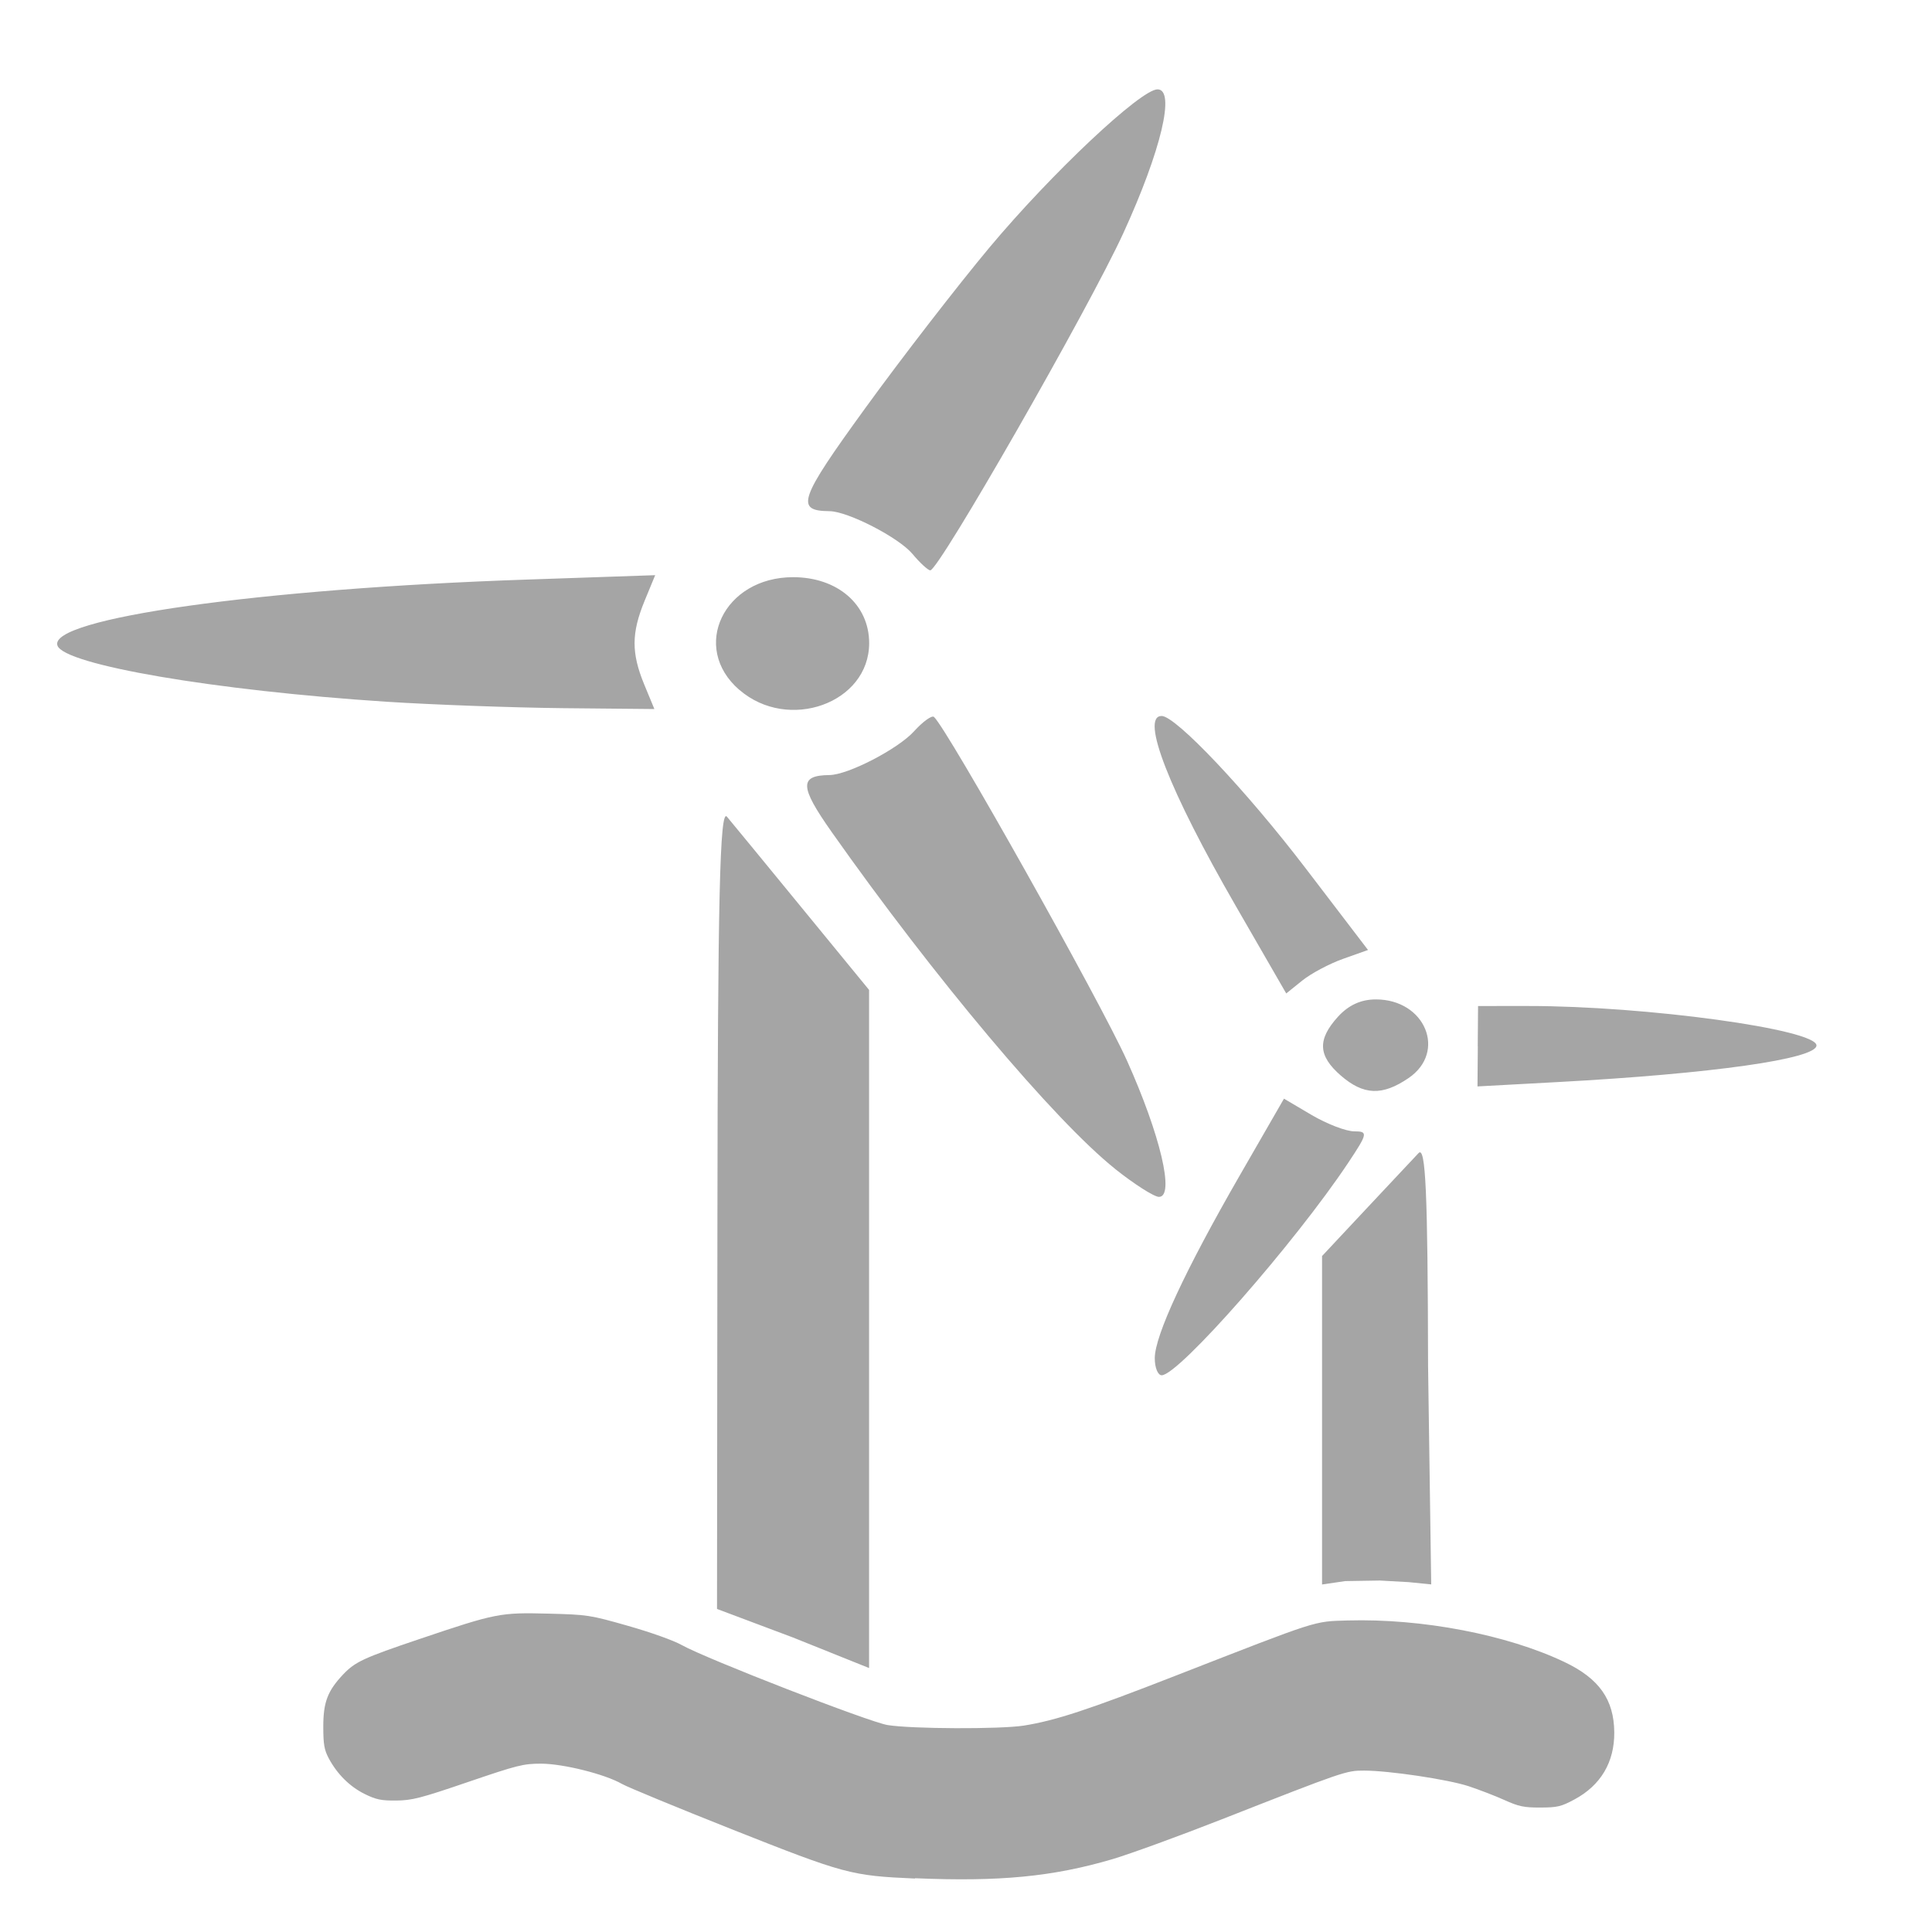
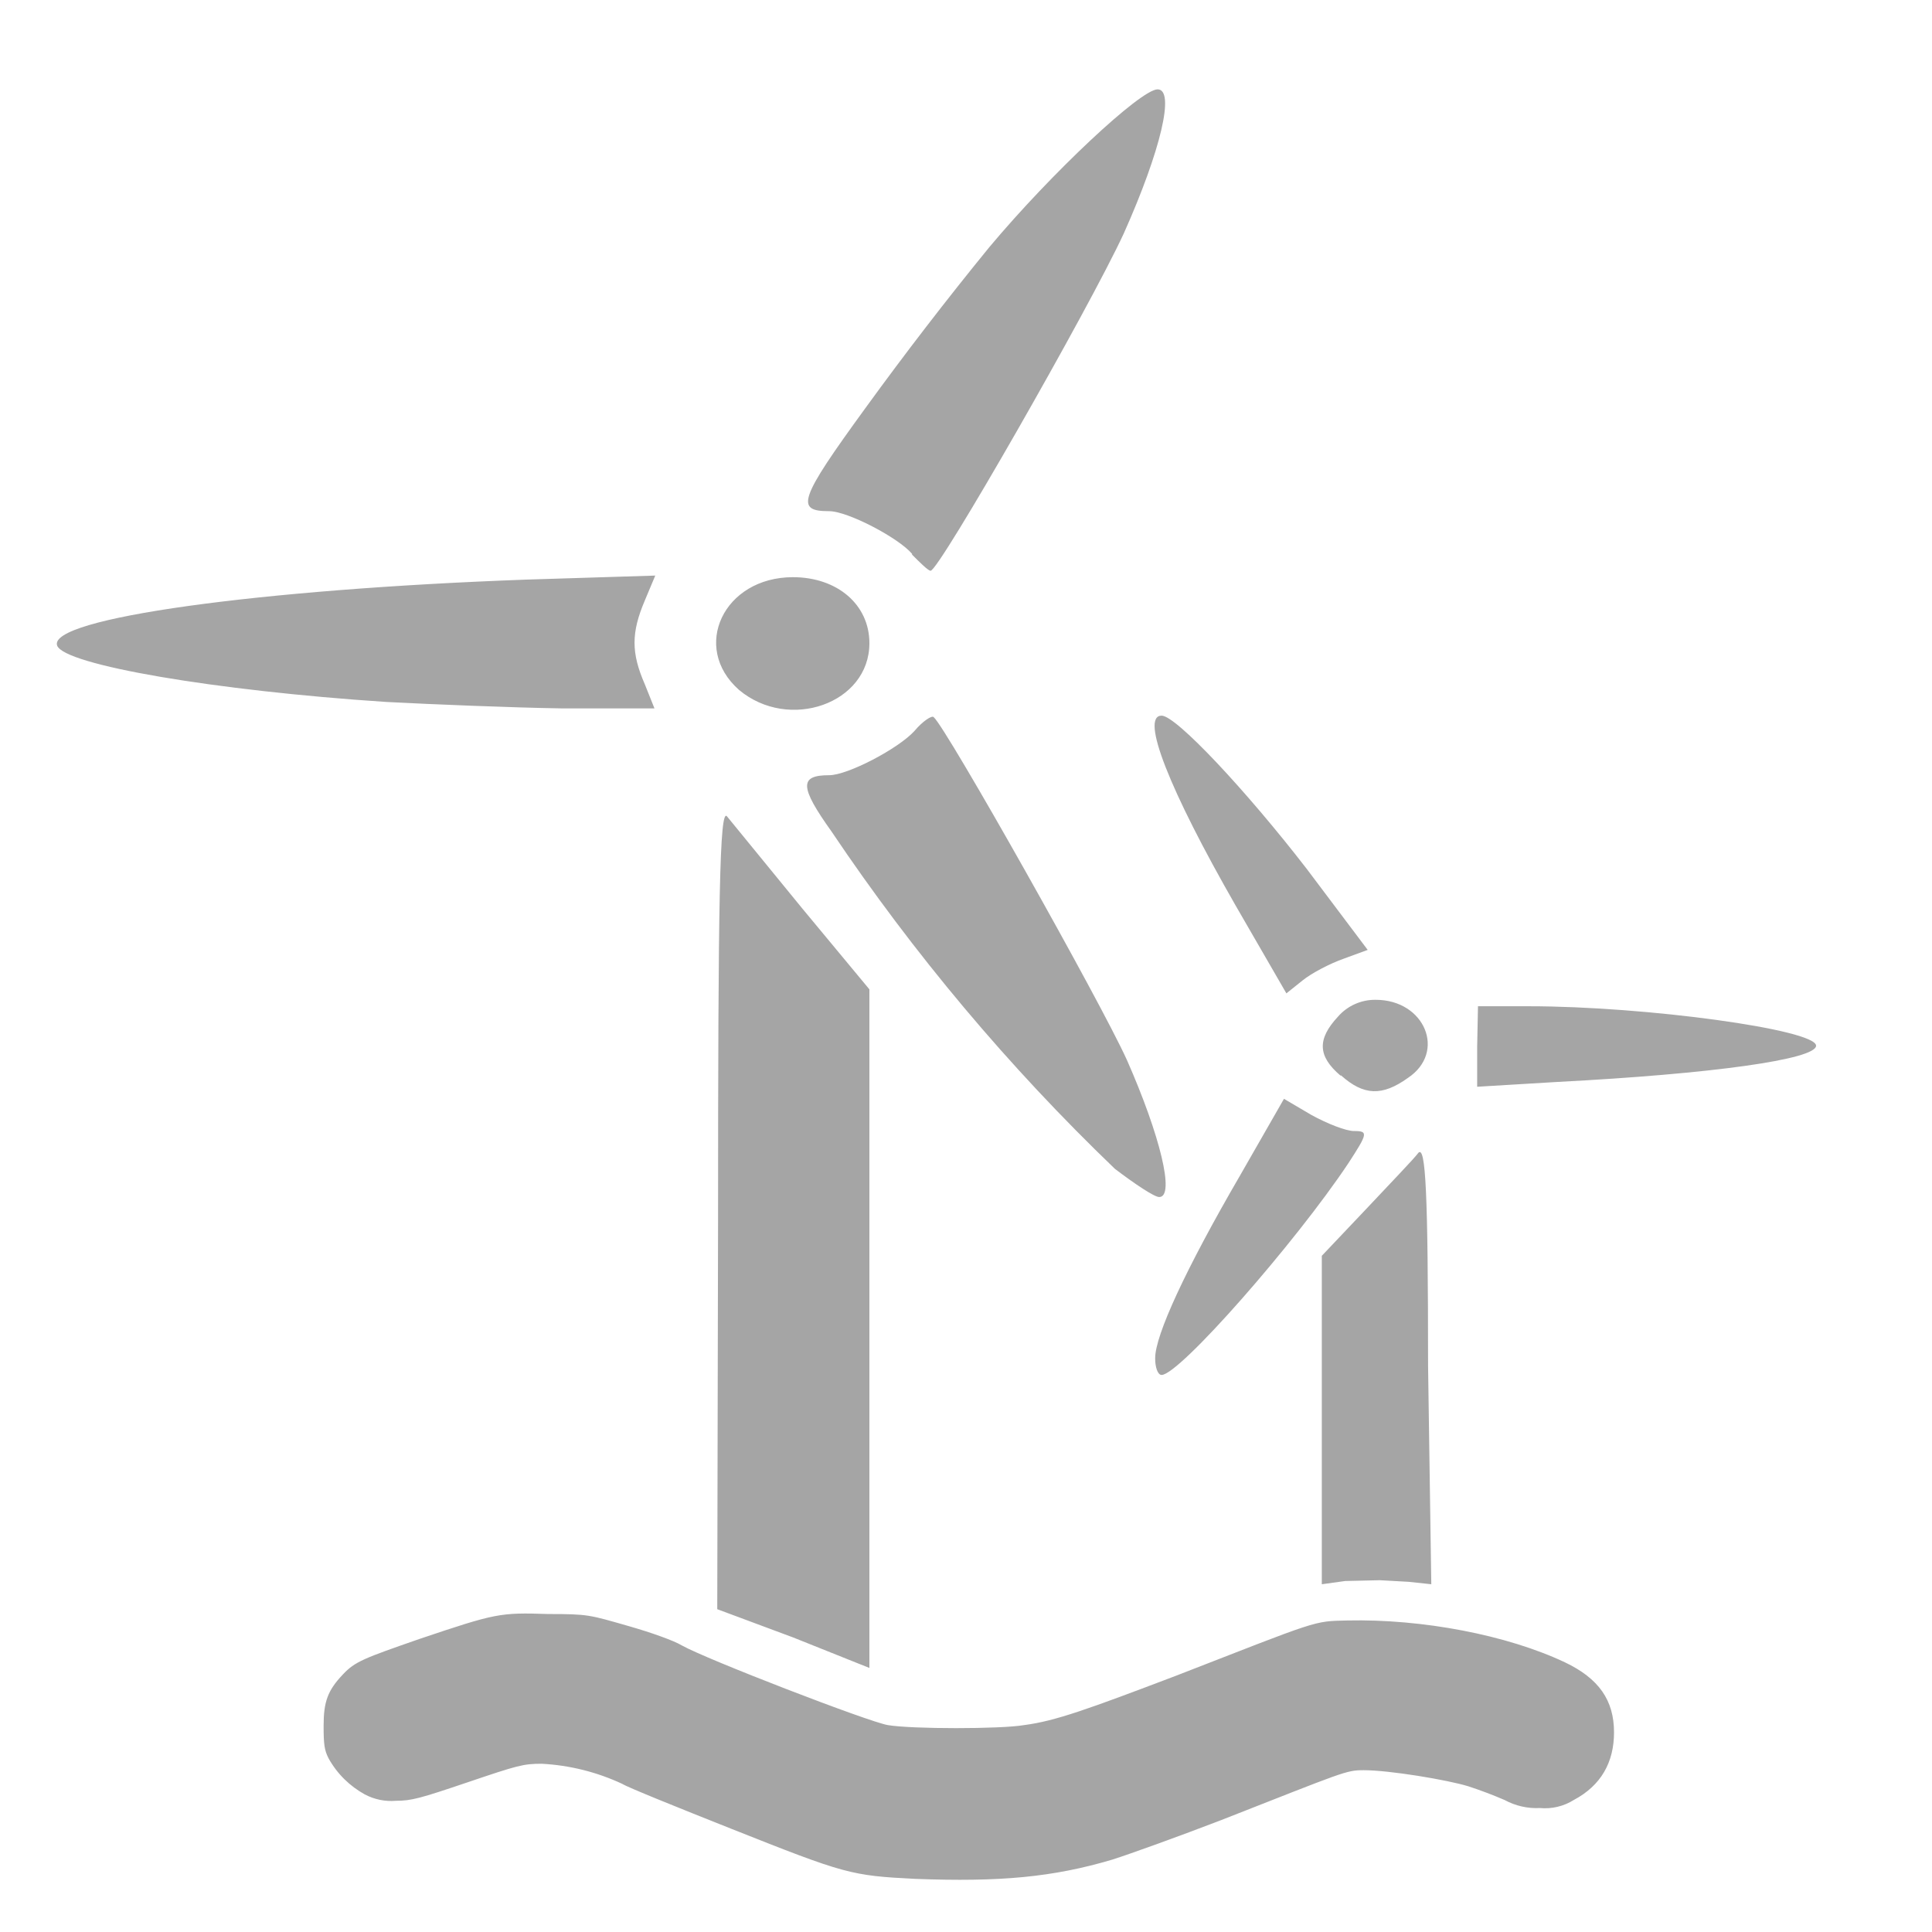
- <svg xmlns="http://www.w3.org/2000/svg" width="24" height="24" viewBox="0 0 24 24" version="1.1" id="svg3715">
-   <defs id="defs3719" />
-   <g id="layer1" style="display:inline">
-     <path id="path4620" style="fill:#a5a5a5;stroke-width:0.088;fill-opacity:1" d="M 11.335,6.881 C 11.164,6.677 10.533,6.352 10.304,6.35 9.876,6.346 9.925,6.205 10.748,5.071 c 0.453,-0.625 1.148,-1.523 1.543,-1.996 0.772,-0.923 1.88,-1.965 2.088,-1.965 0.226,0 0.045,0.761 -0.424,1.785 -0.427,0.932 -2.295,4.196 -2.399,4.19 -0.029,-0.001 -0.129,-0.094 -0.222,-0.205 z M 9.183,8.569 C 8.574,8.041 8.991,7.17 9.852,7.17 c 0.552,0 0.945,0.34 0.945,0.819 0,0.746 -1.005,1.107 -1.613,0.58 z M 4.797,8.717 C 2.666,8.578 0.801,8.259 0.714,8.02 0.59,7.684 3.232,7.312 6.537,7.2 L 8.139,7.145 8.007,7.465 C 7.843,7.865 7.842,8.111 8.002,8.501 L 8.129,8.808 6.983,8.797 C 6.352,8.79 5.369,8.754 4.797,8.717 Z M 15.35,11.252 C 14.525,9.822 14.163,8.894 14.43,8.894 c 0.176,0 1.054,0.929 1.795,1.9 l 0.769,1.007 -0.309,0.11 c -0.17,0.06 -0.399,0.182 -0.508,0.27 l -0.199,0.16 z m 3.007,1.745 0.004,-0.5 0.628,-7.9e-5 c 1.459,-1.99e-4 3.576,0.29 3.576,0.49 0,0.167 -1.294,0.351 -3.216,0.455 l -0.995,0.054 0.004,-0.5 z m -1.701,0.364 c -0.283,-0.246 -0.293,-0.446 -0.036,-0.73 0.132,-0.145 0.286,-0.216 0.472,-0.216 0.612,0 0.883,0.651 0.406,0.977 -0.327,0.223 -0.559,0.214 -0.842,-0.031 z m -2.804,1.159 c -0.754,-0.602 -2.25,-2.381 -3.523,-4.188 -0.397,-0.564 -0.401,-0.7 -0.025,-0.704 0.23,-0.002 0.852,-0.324 1.051,-0.544 0.11,-0.121 0.221,-0.201 0.247,-0.178 0.161,0.139 2.067,3.535 2.397,4.268 0.416,0.926 0.597,1.694 0.398,1.694 -0.06,0 -0.306,-0.157 -0.546,-0.348 z m 0.493,2.352 c 0,-0.28 0.376,-1.089 1.052,-2.264 l 0.553,-0.96 0.344,0.203 c 0.189,0.111 0.427,0.203 0.529,0.203 0.173,0 0.168,0.025 -0.074,0.389 -0.663,0.996 -2.107,2.641 -2.318,2.641 -0.048,0 -0.086,-0.095 -0.086,-0.211 z m 2.078,0.796 v -2.065 l 0.543,-0.58 c 0.299,-0.319 0.594,-0.633 0.656,-0.699 0.088,-0.093 0.114,0.482 0.118,2.645 l 0.039,2.713 -0.278,-0.028 -0.36,-0.02 -0.431,0.007 -0.287,0.042 z M 8.912,15.177 c 0.004,-4.024 0.03,-5.136 0.118,-5.032 0.062,0.074 0.485,0.588 0.939,1.143 l 0.827,1.009 v 4.022 4.402 L 9.852,20.342 8.907,19.987 Z m 2.455,8.159 C 10.571,23.301 10.496,23.281 9.088,22.723 8.406,22.452 7.792,22.199 7.725,22.16 7.517,22.04 6.995,21.909 6.721,21.909 c -0.221,6e-6 -0.292,0.018 -0.908,0.228 -0.591,0.202 -0.694,0.228 -0.891,0.23 -0.186,0.002 -0.251,-0.012 -0.391,-0.081 -0.185,-0.091 -0.342,-0.247 -0.447,-0.443 -0.056,-0.106 -0.068,-0.173 -0.068,-0.395 0,-0.304 0.054,-0.444 0.248,-0.649 0.149,-0.156 0.252,-0.204 0.949,-0.439 0.95,-0.321 1.001,-0.33 1.595,-0.315 0.494,0.013 0.515,0.016 0.994,0.152 0.284,0.081 0.565,0.181 0.668,0.239 0.308,0.172 2.324,0.955 2.555,0.993 0.297,0.049 1.402,0.053 1.693,0.007 0.392,-0.062 0.808,-0.199 1.886,-0.62 1.8,-0.702 1.71,-0.673 2.139,-0.686 0.923,-0.026 1.978,0.176 2.693,0.517 0.429,0.204 0.614,0.466 0.617,0.873 0.003,0.37 -0.168,0.658 -0.494,0.833 -0.167,0.09 -0.212,0.1 -0.425,0.101 -0.204,4.8e-4 -0.267,-0.013 -0.447,-0.094 -0.115,-0.052 -0.316,-0.129 -0.446,-0.172 -0.258,-0.084 -0.982,-0.192 -1.294,-0.193 -0.224,-6.37e-4 -0.246,0.007 -1.774,0.607 -0.528,0.207 -1.137,0.429 -1.353,0.493 -0.74,0.218 -1.403,0.282 -2.454,0.237 z" />
-   </g>
-   <g id="layer2" style="display:none" />
+ <svg xmlns="http://www.w3.org/2000/svg" width="24" height="24" viewBox="0 0 24 24">
+   <path fill="#a5a5a5" d="M11.33 6.88c-.17-.2-.8-.53-1.03-.53-.42 0-.38-.14.45-1.28a44.6 44.6 0 011.54-2c.77-.92 1.88-1.96 2.09-1.96.22 0 .04.76-.42 1.79-.43.93-2.3 4.2-2.4 4.19-.03 0-.13-.1-.23-.2zM9.18 8.57c-.6-.53-.19-1.4.67-1.4.55 0 .95.34.95.82 0 .75-1 1.1-1.62.58zm-4.38.15c-2.13-.14-4-.46-4.09-.7-.12-.34 2.52-.7 5.83-.82l1.6-.05-.13.31c-.17.4-.17.65 0 1.04l.12.3H6.98c-.63-.01-1.61-.05-2.18-.08zm10.55 2.53c-.82-1.43-1.19-2.36-.92-2.36.18 0 1.05.93 1.8 1.9l.76 1.01-.3.11c-.17.06-.4.18-.51.27l-.2.16zm3 1.75l.01-.5h.63c1.46 0 3.57.29 3.57.49 0 .17-1.29.35-3.21.45l-1 .06V13zm-1.7.36c-.28-.24-.29-.45-.03-.73a.61.61 0 01.47-.21c.61 0 .88.65.4.97-.32.23-.55.22-.83-.03zm-2.8 1.16a25.6 25.6 0 01-3.52-4.19c-.4-.56-.4-.7-.03-.7.23 0 .86-.33 1.06-.55.1-.12.22-.2.24-.17.16.14 2.07 3.53 2.4 4.26.41.93.6 1.7.4 1.7-.06 0-.3-.16-.55-.35zm.5 2.35c0-.28.37-1.09 1.05-2.26l.55-.96.34.2c.2.11.43.2.53.2.18 0 .17.03-.07.4-.66.99-2.1 2.63-2.32 2.63-.05 0-.08-.1-.08-.2zm2.07.8V15.6l.55-.58c.3-.32.6-.63.65-.7.09-.09.12.49.12 2.65l.04 2.71-.28-.03-.36-.02-.43.01-.29.04zm-7.5-2.5c0-4.02.02-5.13.11-5.03l.94 1.15.83 1v8.43l-.95-.38-.94-.35zm2.45 8.17c-.8-.04-.87-.06-2.28-.62-.68-.27-1.3-.52-1.36-.56a2.7 2.7 0 00-1-.25c-.23 0-.3.02-.92.23-.59.2-.7.23-.89.23a.7.7 0 01-.39-.08c-.18-.1-.34-.25-.45-.45-.05-.1-.06-.17-.06-.4 0-.3.05-.44.24-.64.15-.16.26-.2.95-.44.95-.32 1-.33 1.6-.31.5 0 .51.01 1 .15.28.08.56.18.66.24.3.17 2.32.95 2.56.99.3.05 1.4.05 1.69 0 .39-.05.8-.2 1.88-.61 1.8-.7 1.71-.68 2.14-.69.93-.02 1.98.18 2.7.52.42.2.61.47.61.87 0 .37-.16.66-.5.84a.67.67 0 01-.42.1.83.83 0 01-.44-.1 5.3 5.3 0 00-.45-.17c-.26-.08-.98-.2-1.3-.2-.22 0-.24.02-1.77.62-.52.2-1.13.42-1.35.49-.74.22-1.4.28-2.45.24z" />
</svg>
